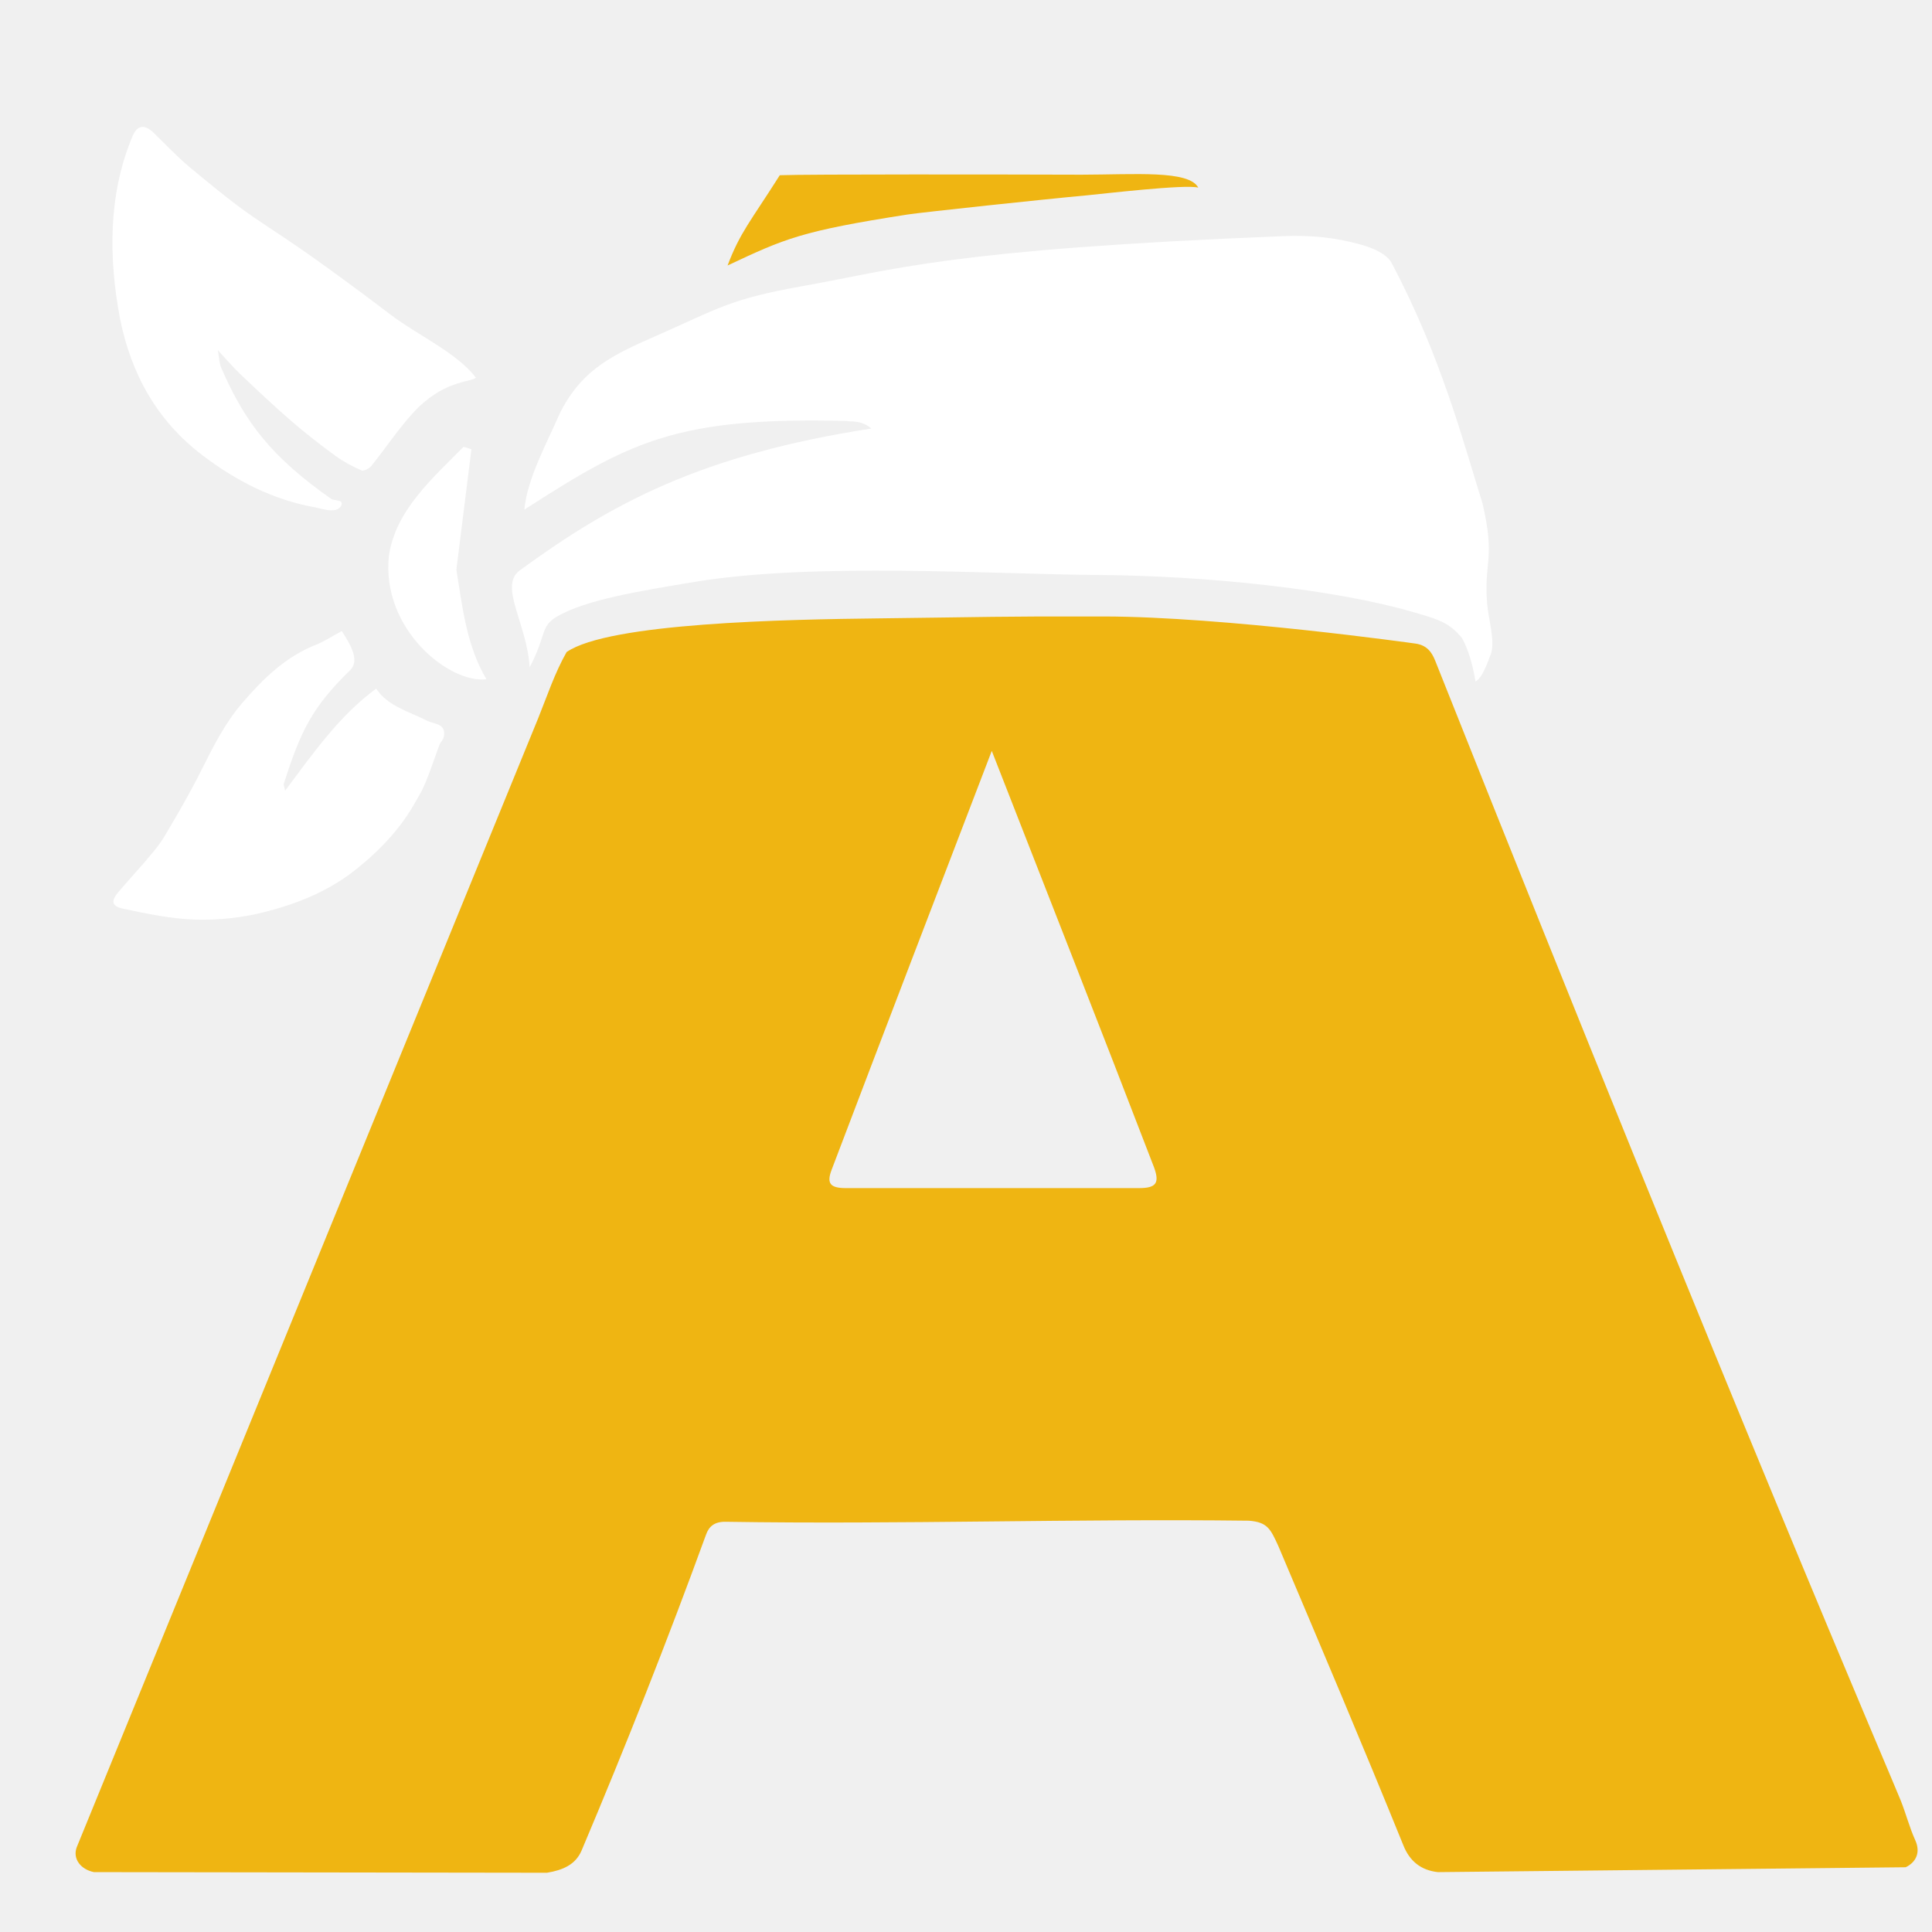
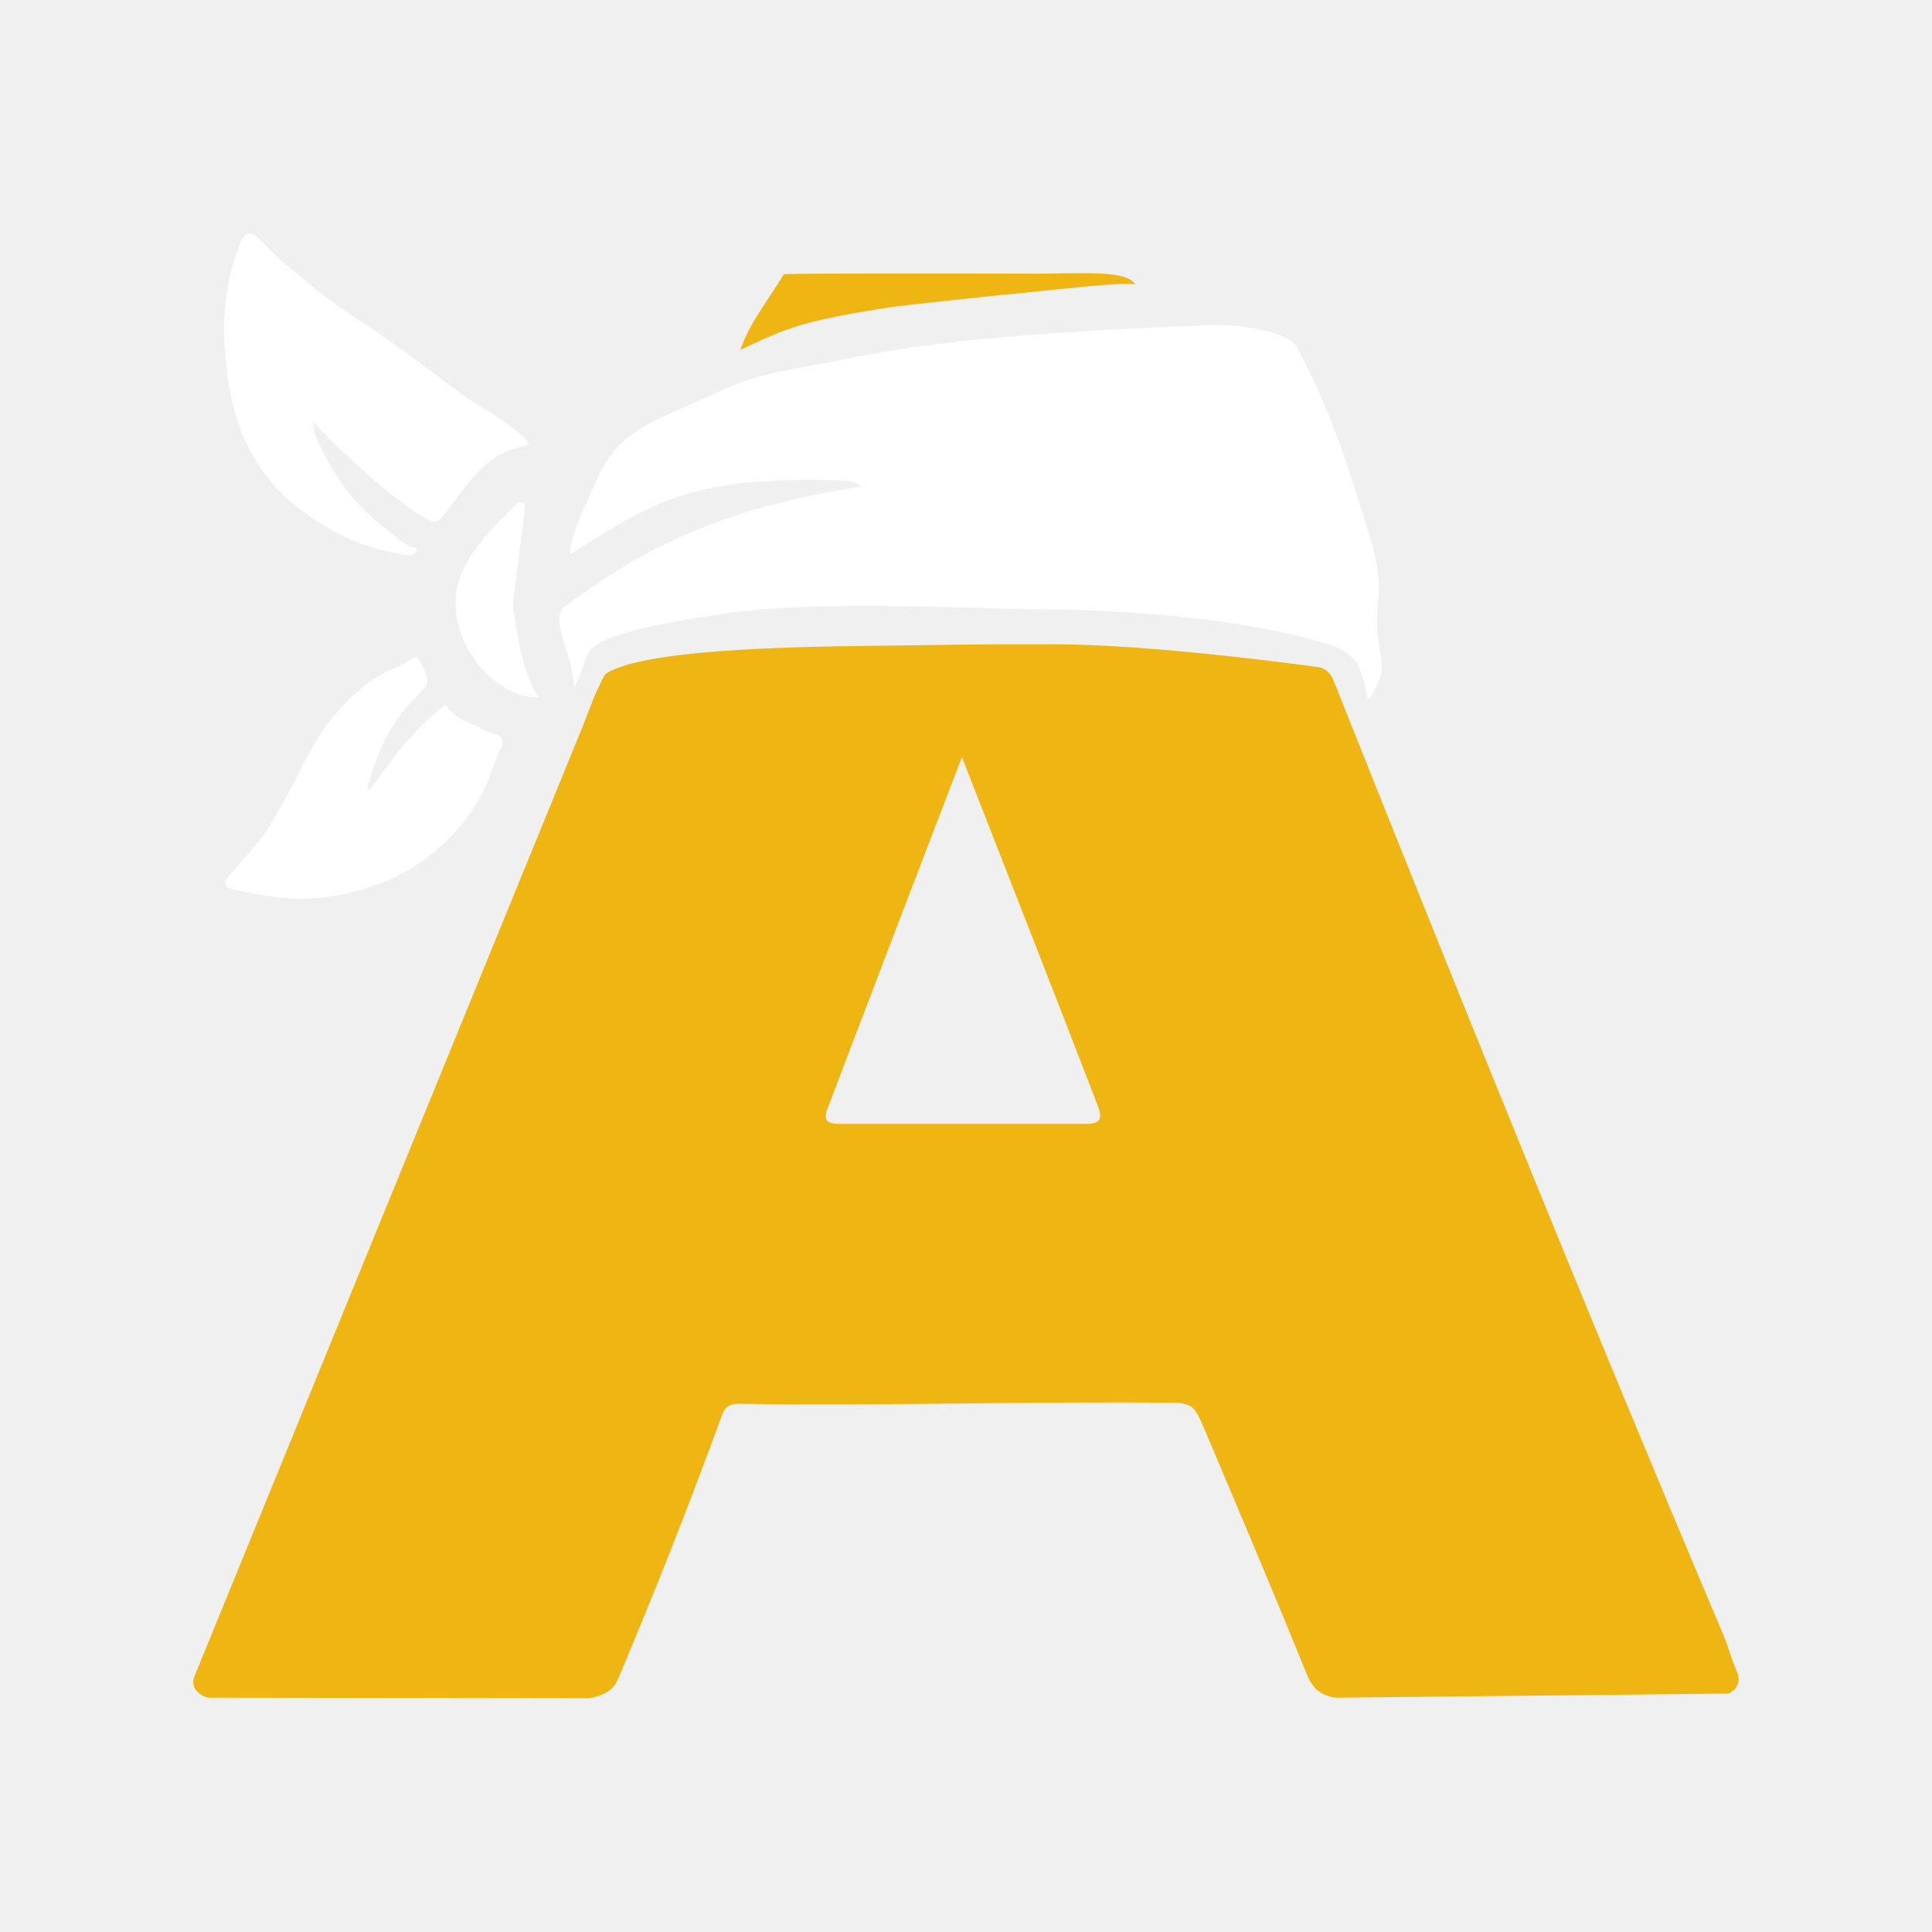
- <svg xmlns="http://www.w3.org/2000/svg" width="512" height="512" viewBox="0 0 135.467 135.467" version="1.1" id="svg1">
+ <svg xmlns="http://www.w3.org/2000/svg" width="512" height="512" viewBox="-10.856 -10.625 161.479 161.479" version="1.1" id="svg1">
  <defs id="defs1" />
  <g id="layer5" transform="matrix(0.6939657,0,0,0.6939657,188.6777,-1.192312)">
    <g id="g10" style="display:inline" transform="matrix(1.674873,0,0,1.674873,434.9487,-282.8121)">
      <path fill="#0188e4" opacity="1" stroke="none" d="m -332.095,209.364 c 0.294,-0.765 -0.135,-2.094 -0.214,-3.085 -0.205,-2.56 0.513,-2.629 -0.277,-6.027 -1.096,-3.474 -2.471,-8.846 -5.491,-14.515 -0.289,-0.542 -1.149,-0.9 -1.78,-1.08 -1.621,-0.463 -3.147,-0.593 -4.753,-0.529 -20.277,0.808 -23.385,2.021 -29.077,3.03 -4.346,0.771 -5.113,1.387 -8.621,2.928 -2.627,1.155 -4.587,2.003 -5.952,4.751 -0.739,1.718 -1.959,3.904 -2.13,5.788 6.38,-4.097 9.147,-5.614 19.511,-5.346 0.018,0.072 0.773,-0.113 1.424,0.454 -10.248,1.588 -15.633,4.482 -21.209,8.558 -1.288,0.942 0.44,3.209 0.593,5.847 1.04,-1.954 0.614,-2.445 1.647,-3.059 1.664,-0.989 4.865,-1.529 8.359,-2.102 7.198,-1.18 17.903,-0.452 24.288,-0.409 6.601,0.045 14.286,0.864 18.969,2.227 1.51,0.44 2.197,0.61 2.989,1.587 0.572,1.04 0.776,2.427 0.806,2.606 0.417,-0.196 0.734,-1.143 0.919,-1.625 z" id="path7-5" style="display:inline;fill:#ffffff;fill-opacity:1;stroke-width:0.177" />
      <path fill="#0188e4" opacity="1" stroke="none" d="m -402.02,199.993 c -3.603,-2.525 -5.232,-4.62 -6.664,-7.945 -0.107,-0.249 -0.107,-0.544 -0.197,-1.043 0.522,0.561 0.916,1.031 1.358,1.45 1.013,0.96 2.028,1.919 3.083,2.832 0.848,0.734 1.738,1.423 2.644,2.086 0.486,0.355 1.029,0.646 1.581,0.888 0.139,0.061 0.478,-0.121 0.608,-0.284 0.828,-1.035 1.566,-2.147 2.45,-3.128 1.855,-2.058 3.505,-1.884 3.844,-2.181 -1.087,-1.47 -3.618,-2.635 -5.073,-3.751 -8.78,-6.65 -6.837,-4.474 -12.201,-8.957 -0.763,-0.637 -1.446,-1.37 -2.161,-2.063 -0.56,-0.543 -1.009,-0.478 -1.294,0.239 -1.455,3.488 -1.429,7.295 -0.742,10.954 0.665,3.329 2.219,6.168 4.99,8.267 2.034,1.542 4.234,2.671 6.767,3.129 0.415,0.075 0.811,0.244 1.241,0.158 0.31,-0.063 0.501,-0.415 0.293,-0.524 -0.097,-0.051 -0.448,-0.08 -0.527,-0.127 z" id="path8-8" style="display:inline;fill:#ffffff;fill-opacity:1;stroke-width:0.131" />
      <path fill="#0288e4" opacity="1" stroke="none" d="m -413.448,222.067 c -0.498,0.553 -0.955,1.075 -1.409,1.6 -0.471,0.544 -0.451,0.879 0.237,1.026 1.464,0.313 2.954,0.629 4.441,0.667 1.401,0.036 2.85,-0.128 4.207,-0.48 1.932,-0.502 3.783,-1.245 5.399,-2.529 1.471,-1.169 2.736,-2.499 3.641,-4.139 l 0.355,-0.626 c 0.37,-0.749 0.72,-1.837 1.056,-2.745 0.067,-0.181 0.241,-0.333 0.274,-0.515 0.142,-0.789 -0.509,-0.743 -0.981,-0.95 -1.102,-0.571 -2.41,-0.887 -3.098,-1.953 -2.22,1.627 -3.794,3.882 -5.495,6.16 -0.037,-0.206 -0.109,-0.348 -0.073,-0.451 1.014,-3.126 1.666,-4.548 3.982,-6.808 0.667,-0.621 -0.073,-1.712 -0.491,-2.373 -0.592,0.318 -1.053,0.626 -1.557,0.825 -1.841,0.729 -3.194,2.054 -4.45,3.518 -1.046,1.219 -1.751,2.631 -2.464,4.053 -0.692,1.382 -1.47,2.724 -2.264,4.051 -0.352,0.589 -0.839,1.097 -1.307,1.671 z" id="path9-4" style="display:inline;fill:#ffffff;fill-opacity:1;stroke-width:0.131" />
      <path fill="#0288e4" opacity="1" stroke="none" d="m -393.583,196.988 c -0.15,-0.049 -0.394,-0.129 -0.47,-0.154 -1.875,1.9 -4.109,3.838 -4.508,6.58 -0.464,4.452 3.667,7.721 5.887,7.443 -1.194,-1.985 -1.454,-4.356 -1.815,-6.61 z" id="path10-2" style="display:inline;fill:#ffffff;fill-opacity:1;stroke-width:0.162" />
    </g>
    <path id="path1-1" d="m -198.371,28.543 c 1.277,-3.363 2.287,-4.402 5.276,-9.12 2.759,-0.111 23.075,-0.077 30.507,-0.054 5.352,-0.01 10.851,-0.478 11.777,1.311 -1.2,-0.38 -9.886,0.65 -11.223,0.771 -4.215,0.384 -16.765,1.726 -18.131,1.938 -10.793,1.678 -12.403,2.429 -18.206,5.154 z" style="display:inline;fill:#efb512;fill-opacity:1;stroke-width:0.28" />
    <path fill="#fec207" opacity="1" stroke="none" d="m -217.502,74.278 c 0.906,-2.247 1.669,-4.568 2.869,-6.677 4.268,-2.959 22.202,-3.296 31.665,-3.405 10.8,-0.125 11.847,-0.217 22.646,-0.191 12.135,0.029 31.07,2.685 31.427,2.735 1.174,0.156 1.674,0.859 2.024,1.74 30.782,77.352 45.939,112.417 47.037,115.165 0.528,1.323 0.878,2.71 1.466,4.007 0.562,1.239 0.076,2.226 -0.966,2.731 l -47.267,0.493 c -1.768,-0.194 -2.854,-1.16 -3.467,-2.655 -4.108,-10.135 -8.387,-20.21 -12.653,-30.291 -0.795,-1.732 -1.089,-2.412 -2.978,-2.562 -17.603,-0.215 -35.236,0.389 -52.836,0.109 -1.146,-0.026 -1.709,0.458 -2.007,1.288 -3.908,10.726 -8.128,21.397 -12.587,31.948 -0.604,1.399 -1.872,1.962 -3.493,2.227 l -45.77,-0.065 c -1.32,-0.267 -2.169,-1.325 -1.744,-2.502 m 92.46,-110.786 c -5.408,14.106 -10.82,28.21 -16.183,42.33 -0.524,1.382 -0.143,1.845 1.452,1.846 9.871,0.006 19.743,0.006 29.614,-2.8e-4 1.724,-8.8e-4 2.092,-0.509 1.513,-2.095 -5.399,-14.048 -10.922,-28.058 -16.396,-42.081 z" id="path2-0" style="display:inline;fill:#efb512;fill-opacity:1;stroke-width:0.291" />
  </g>
</svg>
